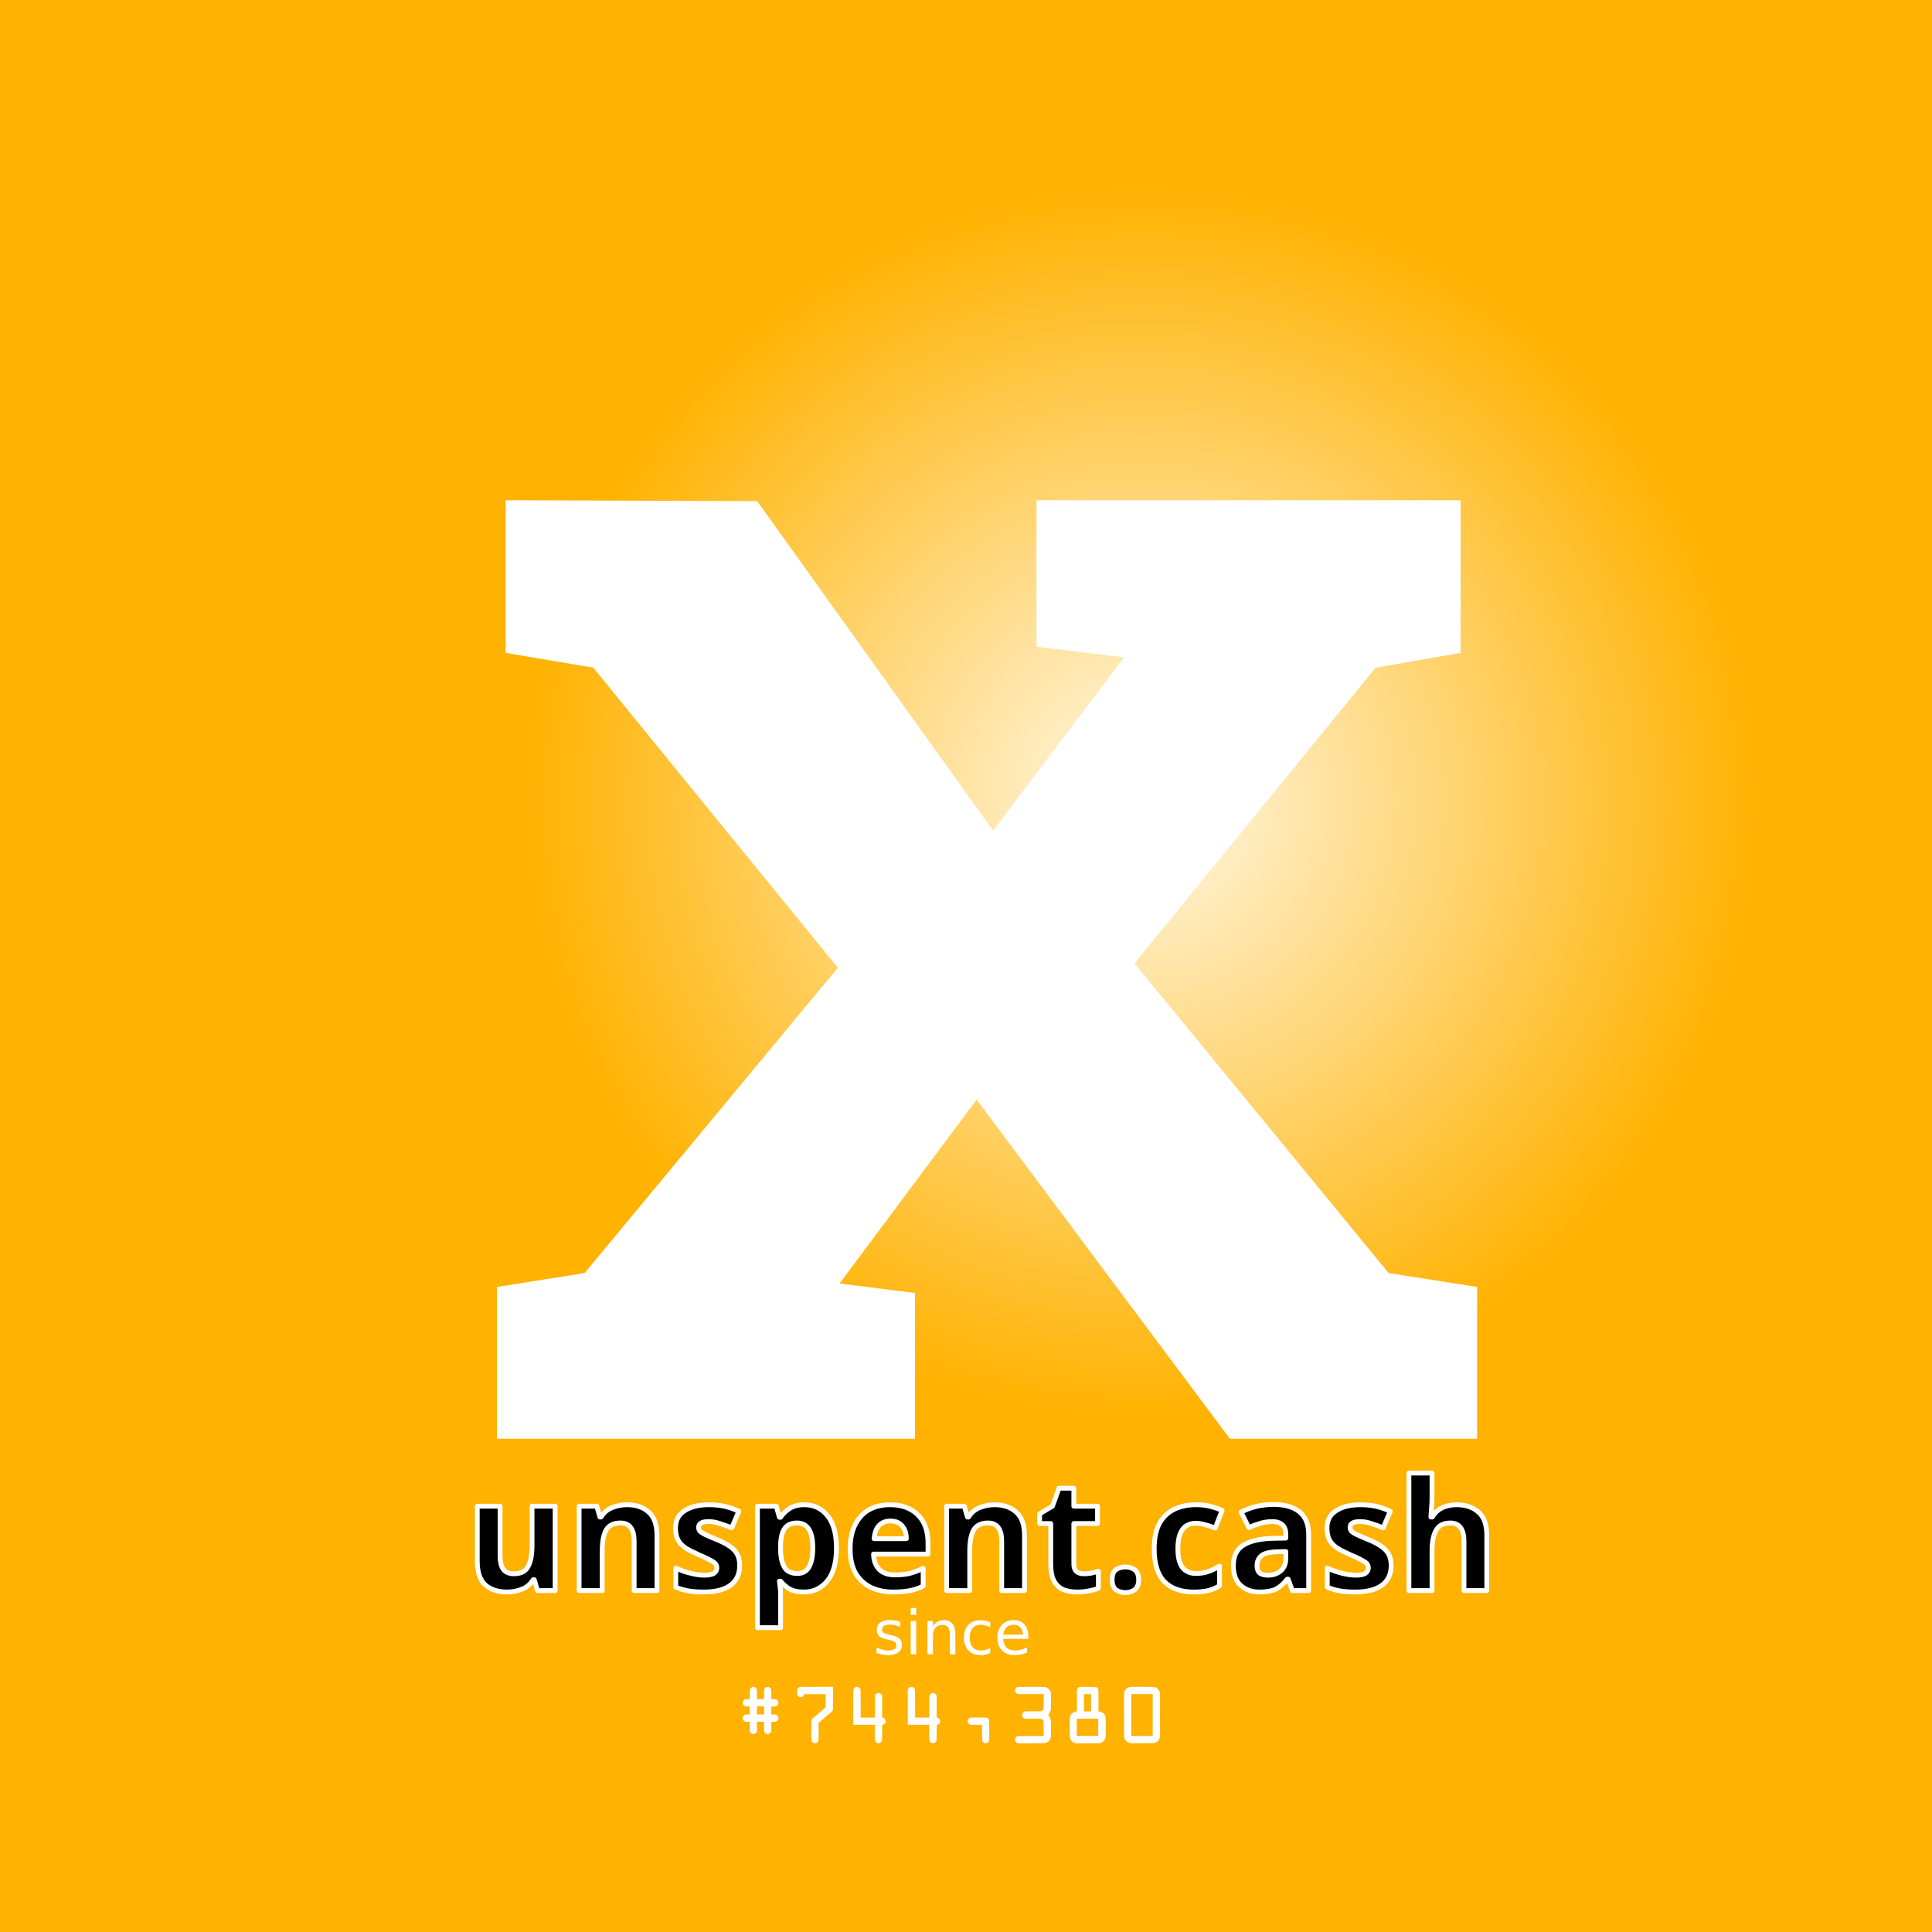
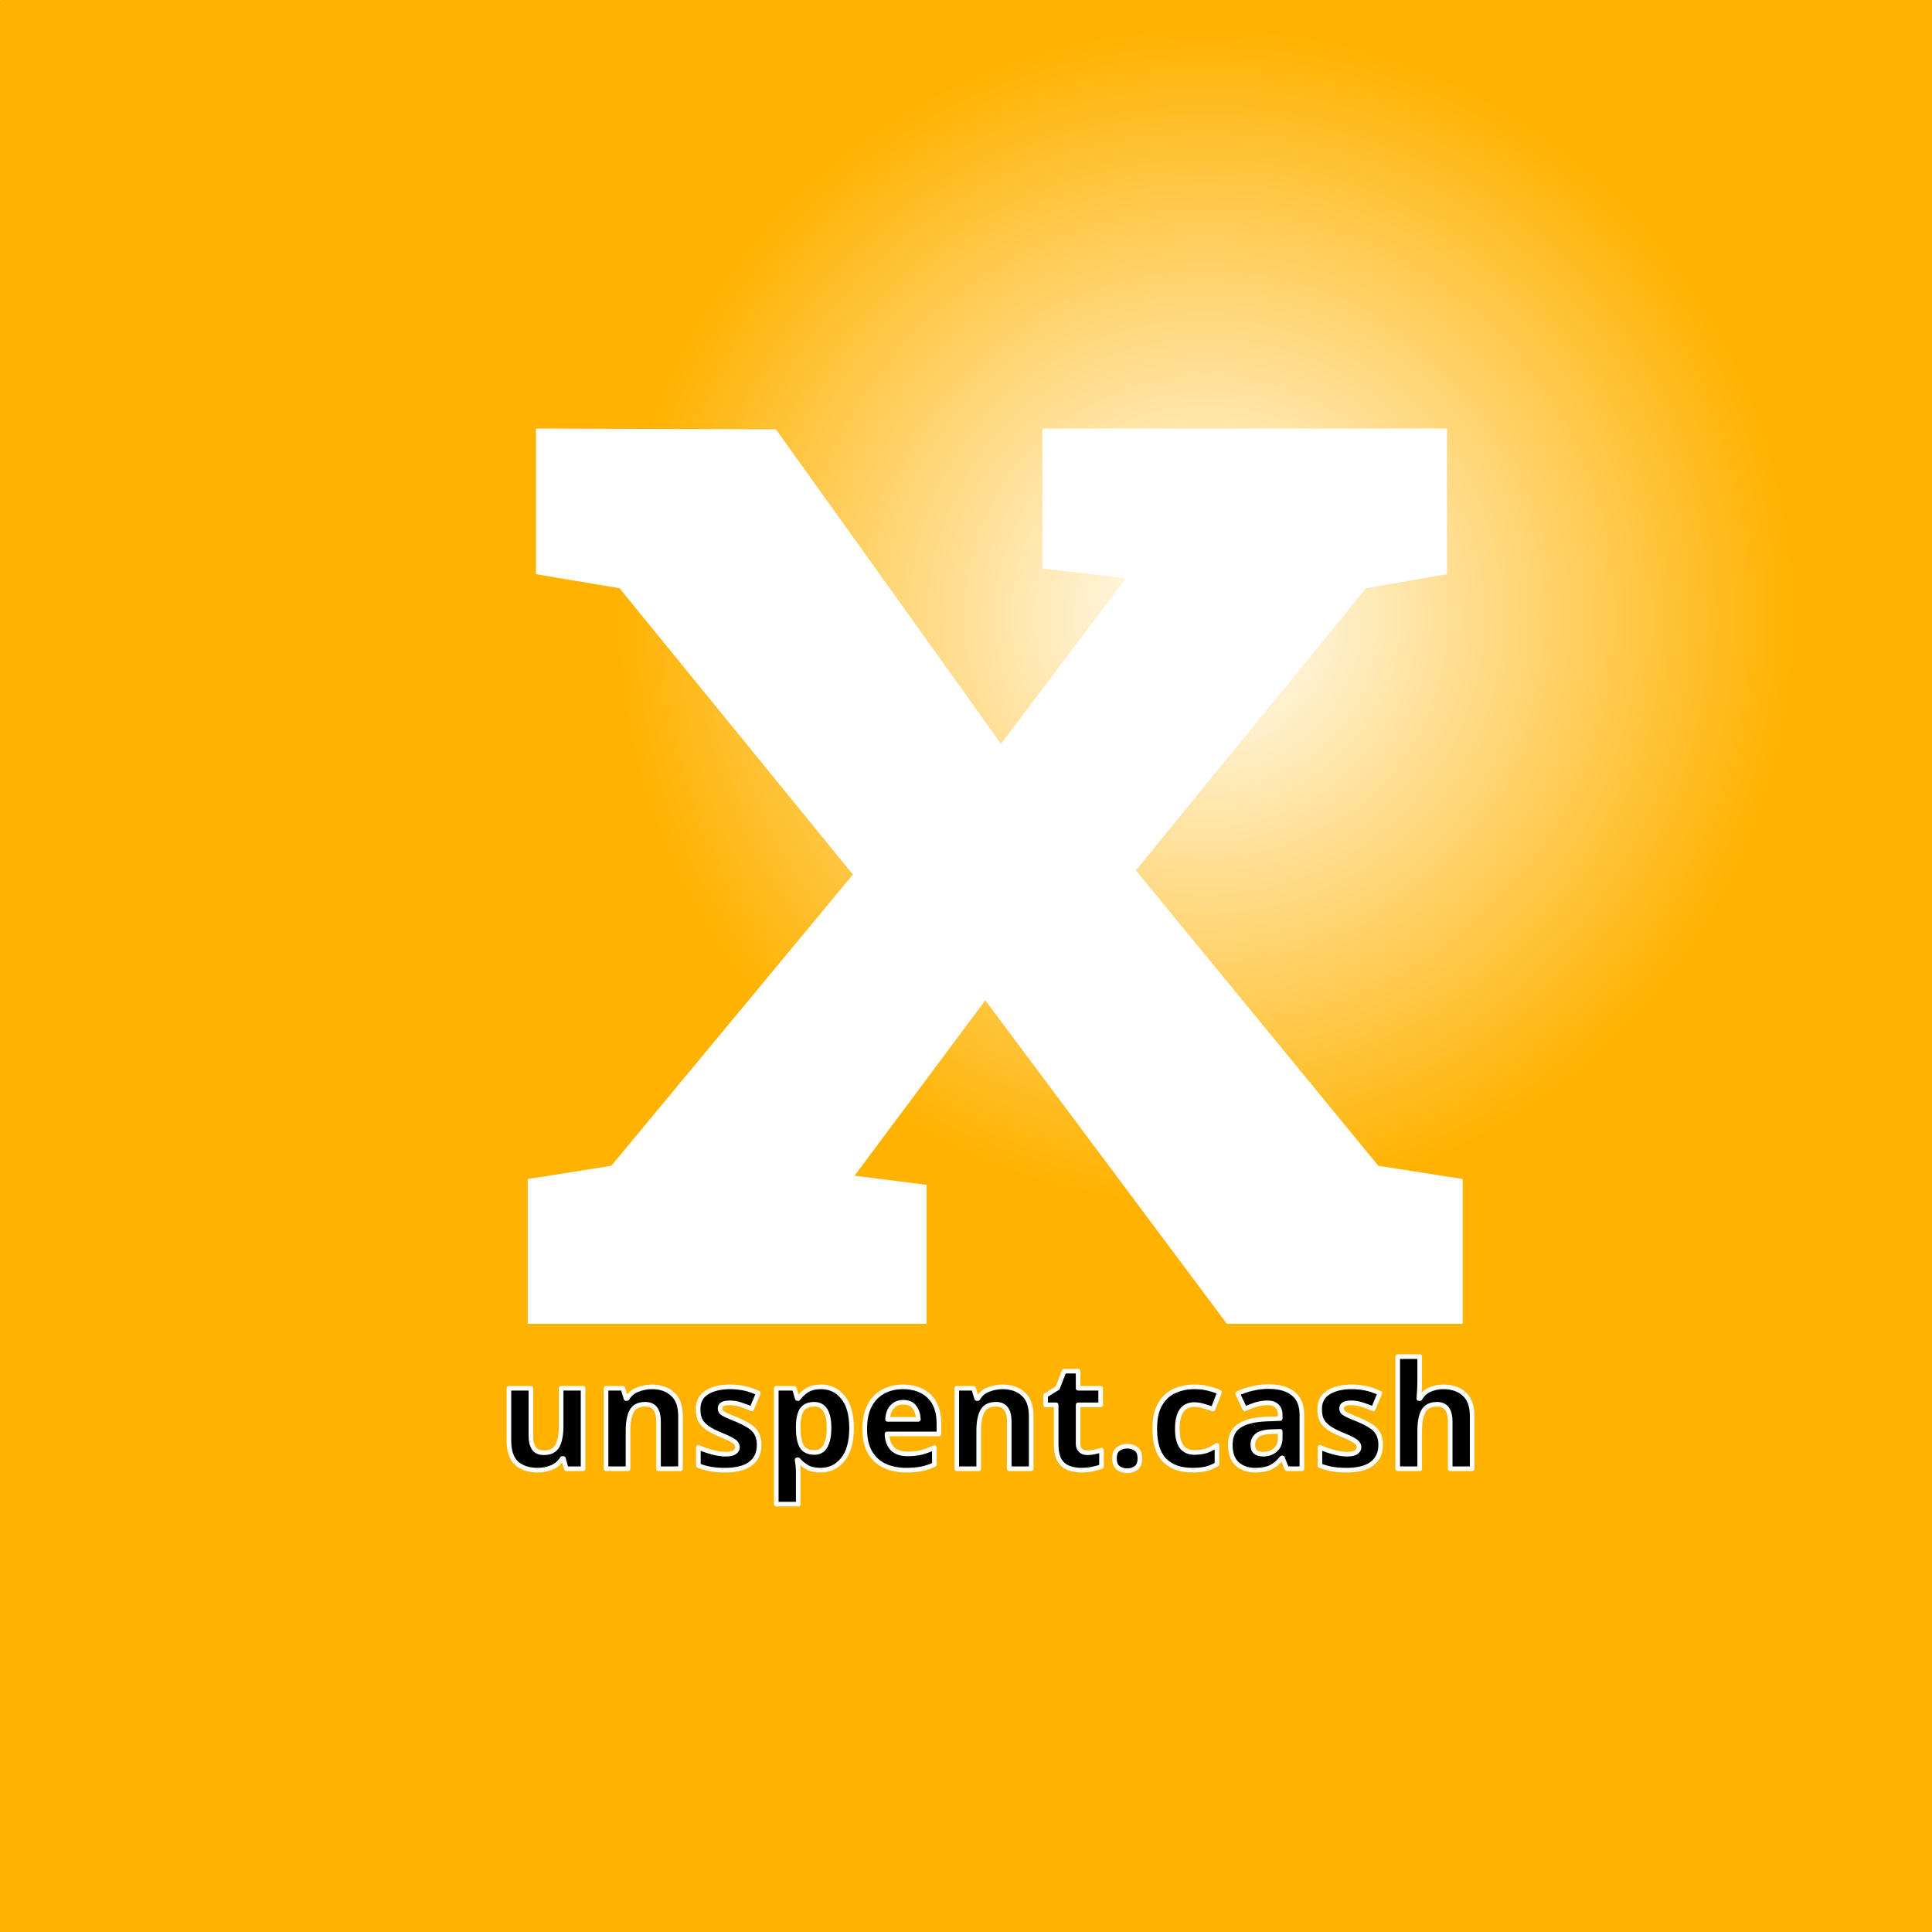
<svg xmlns="http://www.w3.org/2000/svg" xmlns:xlink="http://www.w3.org/1999/xlink" width="400" height="400" viewBox="0 0 105.833 105.833" version="1.1" id="svg952">
  <defs id="defs946">
    <rect x="-18.674" y="112.115" width="81.39" height="67.625" id="rect874" />
    <linearGradient id="linearGradient1761">
      <stop style="stop-color:#ffffff;stop-opacity:1" offset="0" id="stop1765" />
      <stop style="stop-color:#ffffff;stop-opacity:0" offset="1" id="stop1767" />
    </linearGradient>
    <rect x="150.258" y="141.848" width="58.54" height="28.169" id="rect861" />
    <rect x="63.912" y="253.593" width="133.076" height="32.357" id="rect5059" />
    <rect x="63.769" y="90.974" width="102.595" height="75.93" id="rect1553" />
    <rect x="36.333" y="86.086" width="108.561" height="129.216" id="rect1547" />
    <rect x="37.266" y="99.139" width="104.754" height="26.874" id="rect1541" />
    <rect x="36.845" y="96.043" width="273.352" height="153.825" id="rect1517" />
    <filter style="color-interpolation-filters:sRGB" id="filter1599" x="-0.584" y="-0.14" width="2.229" height="1.133">
      <feGaussianBlur stdDeviation="0.5" result="blur" id="feGaussianBlur1591" />
      <feComposite in="SourceGraphic" in2="blur" operator="atop" result="composite1" id="feComposite1593" />
      <feComposite in2="composite1" operator="in" result="composite2" id="feComposite1595" />
      <feComposite in2="composite2" operator="in" result="composite3" id="feComposite1597" />
    </filter>
-     <radialGradient xlink:href="#linearGradient1761" id="radialGradient1763" cx="67.289" cy="117.132" fx="67.289" fy="117.132" r="29.077" gradientUnits="userSpaceOnUse" gradientTransform="matrix(1.163257,0,0,1.163257,-15.78798,-19.83568)" />
+     <radialGradient xlink:href="#linearGradient1761" id="radialGradient1763" cx="67.289" cy="117.132" fx="67.289" fy="117.132" r="29.077" gradientUnits="userSpaceOnUse" gradientTransform="matrix(1.109702,0,0,1.109702,-8.665296,-23.68826)" />
  </defs>
  <g id="layer1" transform="translate(0.05822718,-72.52112)" style="display:inline">
    <rect style="fill:#ffb200;fill-opacity:1;stroke-width:0.004;stroke-dashoffset:7.35" id="rect910" width="106.592" height="106.628" x="-0.058" y="72.521" ry="0.063" />
-     <path style="fill:#ffffff;stroke-width:0.014;stroke-dashoffset:7.35;fill-opacity:1" d="m 104.688,103.566 v 31.611 l 18.137,3.053 50.643,62.133 -52.438,63.211 -18.139,2.873 V 297.875 h 86.557 v -30.17 l -15.625,-1.975 28.375,-38.07 52.436,70.215 h 51.18 v -31.428 l -18.316,-2.873 -52.617,-64.111 49.922,-61.232 17.598,-3.055 v -31.605 h -87.811 v 30.348 l 18.137,2.156 -27.115,35.914 -48.846,-68.24 z" transform="matrix(0.2645833,0,0,0.2645833,-0.05822718,72.52112)" id="path888" />
-     <g aria-label=" since #744,380" transform="matrix(1.183474,0,0,1.183474,-102.272,-145.0486)" id="text5057" style="font-style:normal;font-weight:normal;font-size:3.528px;line-height:3.792px;font-family:sans-serif;white-space:pre;shape-inside:url(#rect5059);fill:#ffffff;fill-opacity:1;stroke:none">
-       <path d="m 128.035,258.912 v 0.24 q -0.107,-0.055 -0.223,-0.083 -0.116,-0.028 -0.24,-0.028 -0.189,0 -0.284,0.058 -0.094,0.058 -0.094,0.174 0,0.088 0.068,0.139 0.068,0.05 0.271,0.095 l 0.087,0.019 q 0.27,0.058 0.383,0.164 0.114,0.105 0.114,0.294 0,0.215 -0.171,0.34 -0.17,0.125 -0.467,0.125 -0.124,0 -0.259,-0.025 -0.134,-0.023 -0.282,-0.072 v -0.262 q 0.141,0.073 0.277,0.11 0.136,0.036 0.27,0.036 0.179,0 0.276,-0.061 0.097,-0.062 0.097,-0.174 0,-0.103 -0.07,-0.158 -0.069,-0.055 -0.305,-0.106 l -0.088,-0.021 q -0.236,-0.05 -0.34,-0.152 -0.105,-0.103 -0.105,-0.282 0,-0.218 0.154,-0.336 0.154,-0.119 0.438,-0.119 0.141,0 0.265,0.021 0.124,0.021 0.229,0.062 z" style="font-size:2.822px;fill:#ffffff;fill-opacity:1" id="path865" />
-       <path d="m 128.521,258.867 h 0.254 v 1.543 h -0.254 z m 0,-0.601 h 0.254 v 0.321 h -0.254 z" style="font-size:2.822px;fill:#ffffff;fill-opacity:1" id="path867" />
-       <path d="m 130.588,259.479 v 0.932 h -0.254 v -0.923 q 0,-0.219 -0.085,-0.328 -0.085,-0.109 -0.256,-0.109 -0.205,0 -0.324,0.131 -0.119,0.131 -0.119,0.357 v 0.872 h -0.255 v -1.543 h 0.255 v 0.24 q 0.091,-0.139 0.214,-0.208 0.124,-0.069 0.285,-0.069 0.266,0 0.402,0.165 0.136,0.164 0.136,0.484 z" style="font-size:2.822px;fill:#ffffff;fill-opacity:1" id="path869" />
-       <path d="m 132.204,258.926 v 0.237 q -0.107,-0.059 -0.216,-0.088 -0.107,-0.03 -0.218,-0.03 -0.247,0 -0.383,0.157 -0.136,0.156 -0.136,0.438 0,0.282 0.136,0.44 0.136,0.156 0.383,0.156 0.11,0 0.218,-0.029 0.109,-0.03 0.216,-0.09 v 0.234 q -0.106,0.05 -0.22,0.074 -0.113,0.025 -0.241,0.025 -0.349,0 -0.554,-0.219 -0.205,-0.219 -0.205,-0.591 0,-0.378 0.207,-0.594 0.208,-0.216 0.569,-0.216 0.117,0 0.229,0.025 0.112,0.023 0.216,0.072 z" style="font-size:2.822px;fill:#ffffff;fill-opacity:1" id="path871" />
-       <path d="m 133.966,259.575 v 0.124 h -1.166 q 0.017,0.262 0.157,0.4 0.142,0.136 0.394,0.136 0.146,0 0.282,-0.036 0.138,-0.036 0.273,-0.107 v 0.24 q -0.136,0.058 -0.28,0.088 -0.143,0.03 -0.291,0.03 -0.369,0 -0.586,-0.215 -0.215,-0.215 -0.215,-0.582 0,-0.379 0.204,-0.601 0.205,-0.223 0.553,-0.223 0.311,0 0.492,0.201 0.182,0.2 0.182,0.544 z m -0.254,-0.074 q -0.003,-0.208 -0.117,-0.332 -0.113,-0.124 -0.3,-0.124 -0.212,0 -0.34,0.12 -0.127,0.12 -0.146,0.338 z" style="font-size:2.822px;fill:#ffffff;fill-opacity:1" id="path873" />
-       <path d="m 121.207,261.921 q 0.035,-0.007 0.074,0.004 0.004,0 0.011,0.004 0.011,0.004 0.021,0.007 0.049,0.025 0.074,0.078 0.014,0.028 0.014,0.053 0.004,0.025 0.004,0.205 v 0.215 h 0.166 0.162 v -0.205 q 0,-0.222 0.011,-0.25 0.011,-0.032 0.039,-0.06 0.028,-0.032 0.06,-0.042 0.067,-0.021 0.134,0.007 0.011,0.007 0.021,0.018 0.014,0.007 0.021,0.018 0.011,0.007 0.018,0.018 0.007,0.011 0.014,0.025 0.014,0.028 0.014,0.053 0.004,0.025 0.004,0.205 v 0.215 h 0.092 q 0.049,0 0.07,0 0.025,0 0.032,0.004 0.025,0.004 0.046,0.014 0.021,0.011 0.039,0.028 0.018,0.014 0.028,0.035 0.014,0.018 0.018,0.042 0.007,0.021 0.007,0.046 0,0.06 -0.039,0.109 -0.039,0.046 -0.099,0.056 -0.004,0 -0.011,0 -0.004,0 -0.011,0.004 -0.007,0 -0.021,0 -0.011,0 -0.028,0 -0.014,0 -0.032,0 h -0.092 v 0.187 0.183 h 0.092 q 0.018,0 0.032,0 0.018,0 0.028,0 0.014,0 0.021,0.004 0.007,0 0.011,0 0.007,0 0.011,0 0.042,0.007 0.071,0.032 0.032,0.025 0.049,0.06 0.018,0.035 0.018,0.074 0,0.064 -0.039,0.109 -0.039,0.046 -0.099,0.056 -0.014,0.004 -0.102,0.004 h -0.092 v 0.208 q 0,0.064 0,0.102 0,0.039 0,0.067 0,0.025 0,0.035 0,0.011 -0.004,0.018 -0.011,0.06 -0.056,0.099 -0.046,0.039 -0.109,0.039 -0.021,0 -0.046,-0.007 -0.021,-0.007 -0.042,-0.018 -0.018,-0.014 -0.035,-0.028 -0.014,-0.018 -0.025,-0.039 -0.011,-0.021 -0.018,-0.046 0,-0.007 0,-0.028 0,-0.021 0,-0.064 0,-0.042 0,-0.131 v -0.208 h -0.166 -0.162 v 0.208 q 0,0.085 0,0.131 0,0.042 0,0.064 0,0.021 0,0.028 -0.014,0.06 -0.06,0.099 -0.046,0.039 -0.109,0.039 -0.028,0 -0.056,-0.011 -0.028,-0.011 -0.049,-0.028 -0.021,-0.018 -0.039,-0.042 -0.014,-0.028 -0.021,-0.057 0,-0.018 0,-0.222 v -0.208 h -0.099 q -0.095,0 -0.109,-0.007 -0.039,-0.011 -0.067,-0.032 -0.028,-0.025 -0.042,-0.056 -0.014,-0.035 -0.014,-0.074 0,-0.056 0.032,-0.099 0.035,-0.046 0.092,-0.064 0.014,-0.004 0.109,-0.007 h 0.099 v -0.183 -0.187 h -0.099 q -0.095,0 -0.109,-0.007 -0.056,-0.018 -0.092,-0.06 -0.032,-0.046 -0.032,-0.102 0,-0.028 0.007,-0.053 0.011,-0.028 0.025,-0.049 0.018,-0.021 0.039,-0.035 0.025,-0.018 0.053,-0.025 0.014,-0.007 0.109,-0.007 h 0.099 v -0.205 q 0,-0.222 0.011,-0.25 0.011,-0.032 0.039,-0.06 0.021,-0.021 0.039,-0.032 0.021,-0.011 0.049,-0.018 z m 0.526,1.09 v -0.187 h -0.166 -0.162 v 0.187 0.183 h 0.162 0.166 z" style="font-style:normal;font-variant:normal;font-weight:normal;font-stretch:normal;font-size:3.528px;font-family:OCRA;-inkscape-font-specification:'OCRA, Normal';font-variant-ligatures:normal;font-variant-caps:normal;font-variant-numeric:normal;font-variant-east-asian:normal;fill:#ffffff;fill-opacity:1" id="path875" />
-       <path d="m 123.398,261.921 q 0.007,0 0.155,0 0.152,-0.004 0.614,-0.004 h 0.758 v 0.519 q 0,0.42 -0.004,0.48 0,0.056 -0.007,0.081 -0.011,0.032 -0.035,0.057 -0.014,0.014 -0.318,0.272 l -0.303,0.261 v 0.402 q 0,0.339 -0.004,0.377 0,0.039 -0.014,0.067 -0.011,0.028 -0.032,0.046 -0.018,0.018 -0.042,0.032 -0.067,0.032 -0.134,0.007 -0.032,-0.011 -0.06,-0.039 -0.007,-0.011 -0.014,-0.018 -0.007,-0.007 -0.011,-0.014 -0.004,-0.007 -0.007,-0.014 -0.004,-0.007 -0.007,-0.014 -0.011,-0.025 -0.011,-0.078 0,-0.053 0,-0.409 0,-0.455 0.011,-0.483 0.014,-0.032 0.035,-0.056 0.014,-0.014 0.314,-0.272 l 0.303,-0.258 v -0.303 -0.303 h -0.497 -0.494 l -0.004,0.007 q -0.004,0.028 -0.018,0.049 -0.021,0.039 -0.056,0.06 -0.014,0.007 -0.028,0.014 -0.011,0.004 -0.025,0.007 -0.014,0.004 -0.028,0.004 -0.014,0 -0.028,0 -0.06,-0.007 -0.102,-0.053 -0.025,-0.028 -0.035,-0.056 -0.011,-0.032 -0.011,-0.131 0,-0.099 0.011,-0.127 0.011,-0.032 0.039,-0.06 0.039,-0.039 0.088,-0.049 z" style="font-style:normal;font-variant:normal;font-weight:normal;font-stretch:normal;font-size:3.528px;font-family:OCRA;-inkscape-font-specification:'OCRA, Normal';font-variant-ligatures:normal;font-variant-caps:normal;font-variant-numeric:normal;font-variant-east-asian:normal;fill:#ffffff;fill-opacity:1" id="path877" />
-       <path d="m 126.002,261.921 q 0.035,-0.007 0.074,0.004 0.035,0.007 0.064,0.032 0.021,0.018 0.035,0.042 0.014,0.021 0.025,0.046 l 0.004,0.653 v 0.642 h 0.328 0.328 v -0.497 -0.501 l 0.007,-0.014 q 0.014,-0.046 0.046,-0.078 0.035,-0.032 0.078,-0.042 0.011,-0.004 0.018,-0.004 0.011,0 0.028,0 0.021,0 0.035,0.004 0.014,0.004 0.032,0.014 0.067,0.032 0.088,0.106 l 0.007,0.014 v 0.497 0.501 h 0.014 q 0.028,0.004 0.053,0.018 0.028,0.011 0.049,0.032 0.021,0.021 0.035,0.049 0.007,0.021 0.011,0.046 0.004,0.025 0,0.049 -0.004,0.021 -0.011,0.042 -0.021,0.042 -0.056,0.07 -0.035,0.025 -0.081,0.028 l -0.014,0.004 v 0.356 q 0,0.032 0,0.088 0,0.208 -0.004,0.247 0,0.039 -0.011,0.056 -0.004,0.004 -0.004,0.007 -0.025,0.053 -0.078,0.078 -0.064,0.032 -0.131,0.007 -0.032,-0.011 -0.064,-0.039 -0.028,-0.032 -0.039,-0.06 -0.011,-0.032 -0.011,-0.395 v -0.349 h -0.497 -0.497 v -0.801 q 0,-0.649 0,-0.734 0.004,-0.088 0.011,-0.113 0.004,-0.007 0.007,-0.014 0.004,-0.007 0.007,-0.014 0.007,-0.007 0.011,-0.014 0.007,-0.007 0.018,-0.014 0.018,-0.021 0.035,-0.032 0.021,-0.011 0.049,-0.018 z" style="font-style:normal;font-variant:normal;font-weight:normal;font-stretch:normal;font-size:3.528px;font-family:OCRA;-inkscape-font-specification:'OCRA, Normal';font-variant-ligatures:normal;font-variant-caps:normal;font-variant-numeric:normal;font-variant-east-asian:normal;fill:#ffffff;fill-opacity:1" id="path879" />
-       <path d="m 128.524,261.921 q 0.035,-0.007 0.074,0.004 0.035,0.007 0.064,0.032 0.021,0.018 0.035,0.042 0.014,0.021 0.025,0.046 l 0.004,0.653 v 0.642 h 0.328 0.328 v -0.497 -0.501 l 0.007,-0.014 q 0.014,-0.046 0.046,-0.078 0.035,-0.032 0.078,-0.042 0.011,-0.004 0.018,-0.004 0.011,0 0.028,0 0.021,0 0.035,0.004 0.014,0.004 0.032,0.014 0.067,0.032 0.088,0.106 l 0.007,0.014 v 0.497 0.501 h 0.014 q 0.028,0.004 0.053,0.018 0.028,0.011 0.049,0.032 0.021,0.021 0.035,0.049 0.007,0.021 0.011,0.046 0.004,0.025 0,0.049 -0.004,0.021 -0.011,0.042 -0.021,0.042 -0.056,0.07 -0.035,0.025 -0.081,0.028 l -0.014,0.004 v 0.356 q 0,0.032 0,0.088 0,0.208 -0.004,0.247 0,0.039 -0.011,0.056 -0.004,0.004 -0.004,0.007 -0.025,0.053 -0.078,0.078 -0.064,0.032 -0.131,0.007 -0.032,-0.011 -0.064,-0.039 -0.028,-0.032 -0.039,-0.06 -0.011,-0.032 -0.011,-0.395 v -0.349 h -0.497 -0.497 v -0.801 q 0,-0.649 0,-0.734 0.004,-0.088 0.011,-0.113 0.004,-0.007 0.007,-0.014 0.004,-0.007 0.007,-0.014 0.007,-0.007 0.011,-0.014 0.007,-0.007 0.018,-0.014 0.018,-0.021 0.035,-0.032 0.021,-0.011 0.049,-0.018 z" style="font-style:normal;font-variant:normal;font-weight:normal;font-stretch:normal;font-size:3.528px;font-family:OCRA;-inkscape-font-specification:'OCRA, Normal';font-variant-ligatures:normal;font-variant-caps:normal;font-variant-numeric:normal;font-variant-east-asian:normal;fill:#ffffff;fill-opacity:1" id="path881" />
-       <path d="m 131.304,263.339 q 0.007,0 0.36,0 0.3,0 0.335,0.004 0.035,0 0.067,0.014 0.025,0.011 0.042,0.032 0.021,0.018 0.032,0.042 0.014,0.032 0.014,0.078 0.004,0.042 0.004,0.427 0,0.381 -0.004,0.427 0,0.042 -0.014,0.071 -0.025,0.053 -0.074,0.078 -0.067,0.032 -0.134,0.007 -0.032,-0.011 -0.06,-0.039 -0.028,-0.032 -0.039,-0.06 -0.011,-0.032 -0.011,-0.395 v -0.349 h -0.265 q -0.219,0 -0.25,0 -0.028,-0.004 -0.056,-0.018 -0.064,-0.032 -0.088,-0.106 -0.014,-0.042 0,-0.088 l 0.032,-0.06 q 0.042,-0.053 0.109,-0.064 z" style="font-style:normal;font-variant:normal;font-weight:normal;font-stretch:normal;font-size:3.528px;font-family:OCRA;-inkscape-font-specification:'OCRA, Normal';font-variant-ligatures:normal;font-variant-caps:normal;font-variant-numeric:normal;font-variant-east-asian:normal;fill:#ffffff;fill-opacity:1" id="path883" />
-       <path d="m 133.491,261.921 q 0.011,-0.004 0.61,-0.004 0.617,0 0.66,0.011 0.064,0.018 0.116,0.06 0.056,0.039 0.088,0.099 0.035,0.056 0.046,0.127 0.004,0.025 0.004,0.36 0,0.335 -0.004,0.367 -0.018,0.145 -0.109,0.258 -0.014,0.021 -0.018,0.025 0,0 0.014,0.018 0.056,0.067 0.085,0.148 0.018,0.042 0.025,0.095 l 0.007,0.028 v 0.36 0.36 l -0.007,0.021 q -0.018,0.088 -0.071,0.152 -0.042,0.049 -0.102,0.081 -0.056,0.032 -0.123,0.039 -0.018,0.004 -0.621,0.004 h -0.603 l -0.014,-0.007 q -0.057,-0.018 -0.092,-0.06 -0.032,-0.046 -0.032,-0.102 0,-0.039 0.014,-0.071 0.014,-0.032 0.042,-0.056 0.028,-0.025 0.067,-0.035 l 0.014,-0.004 0.596,-0.004 h 0.593 v -0.328 q 0,-0.279 -0.004,-0.31 0,-0.035 -0.014,-0.064 -0.025,-0.053 -0.078,-0.078 -0.028,-0.014 -0.067,-0.014 -0.035,-0.004 -0.335,-0.004 -0.303,-0.004 -0.342,-0.004 -0.035,-0.004 -0.064,-0.014 -0.032,-0.018 -0.056,-0.042 -0.021,-0.028 -0.032,-0.064 -0.004,-0.018 -0.004,-0.046 0,-0.032 0.004,-0.046 0.007,-0.018 0.014,-0.032 0.011,-0.018 0.021,-0.032 0.011,-0.014 0.025,-0.025 0.014,-0.011 0.028,-0.018 0.028,-0.014 0.064,-0.014 0.039,-0.004 0.342,-0.004 h 0.36 l 0.018,-0.007 q 0.088,-0.028 0.116,-0.12 0.004,-0.014 0.004,-0.342 v -0.328 h -0.593 -0.596 l -0.014,-0.007 q -0.039,-0.011 -0.067,-0.035 -0.028,-0.025 -0.042,-0.057 -0.032,-0.07 0,-0.141 0.035,-0.081 0.127,-0.095 z" style="font-style:normal;font-variant:normal;font-weight:normal;font-stretch:normal;font-size:3.528px;font-family:OCRA;-inkscape-font-specification:'OCRA, Normal';font-variant-ligatures:normal;font-variant-caps:normal;font-variant-numeric:normal;font-variant-east-asian:normal;fill:#ffffff;fill-opacity:1" id="path885" />
-       <path d="m 136.342,261.921 q 0.007,0 0.078,0 0.074,-0.004 0.289,-0.004 h 0.004 0.004 0.007 0.004 0.004 0.004 0.004 0.004 0.004 0.004 0.004 0.004 0.004 0.004 0.004 0.004 0.004 0.004 0.004 l 0.004,0.004 h 0.004 0.004 0.007 q 0.282,0 0.303,0.011 l 0.011,0.004 q 0.011,0.007 0.021,0.018 0.014,0.007 0.021,0.018 0.011,0.007 0.018,0.018 0.007,0.011 0.014,0.025 0.014,0.028 0.014,0.078 0.004,0.046 0.004,0.466 v 0.497 h 0.011 q 0.028,0 0.07,0.011 0.035,0.011 0.067,0.028 0.035,0.014 0.064,0.039 0.028,0.025 0.049,0.053 0.025,0.028 0.039,0.064 0.018,0.032 0.025,0.067 0.011,0.042 0.011,0.49 v 0.43 l -0.007,0.021 q -0.018,0.085 -0.071,0.148 -0.014,0.018 -0.032,0.032 -0.014,0.014 -0.032,0.028 -0.018,0.011 -0.039,0.021 -0.018,0.011 -0.039,0.021 -0.018,0.007 -0.039,0.014 -0.021,0.004 -0.046,0.004 -0.018,0.004 -0.543,0.004 h -0.526 l -0.021,-0.007 q -0.12,-0.028 -0.198,-0.116 -0.046,-0.06 -0.064,-0.131 -0.011,-0.042 -0.011,-0.483 0,-0.441 0.011,-0.483 0.018,-0.067 0.06,-0.123 0.046,-0.056 0.106,-0.088 0.064,-0.035 0.134,-0.042 h 0.021 v -0.49 q 0,-0.395 0,-0.452 0,-0.06 0.011,-0.085 0.011,-0.028 0.039,-0.056 0.014,-0.014 0.025,-0.021 0.014,-0.011 0.028,-0.018 0.018,-0.007 0.035,-0.011 z m 0.526,0.734 v -0.399 h -0.166 -0.162 v 0.399 0.399 h 0.162 0.166 z m 0.332,1.136 v -0.399 h -0.494 -0.497 v 0.399 0.399 h 0.497 0.494 z" style="font-style:normal;font-variant:normal;font-weight:normal;font-stretch:normal;font-size:3.528px;font-family:OCRA;-inkscape-font-specification:'OCRA, Normal';font-variant-ligatures:normal;font-variant-caps:normal;font-variant-numeric:normal;font-variant-east-asian:normal;fill:#ffffff;fill-opacity:1" id="path887" />
-       <path d="m 138.691,261.921 q 0.014,-0.004 0.533,-0.004 0.54,0 0.582,0.011 0.102,0.028 0.169,0.109 0.071,0.078 0.081,0.183 0.004,0.021 0.004,1.016 v 0.998 l -0.007,0.021 q -0.011,0.042 -0.028,0.081 -0.018,0.035 -0.042,0.067 -0.042,0.049 -0.102,0.081 -0.056,0.032 -0.123,0.039 -0.018,0.004 -0.543,0.004 h -0.526 l -0.021,-0.007 q -0.12,-0.028 -0.198,-0.116 -0.046,-0.06 -0.064,-0.131 -0.011,-0.035 -0.011,-0.141 0,-0.109 0,-0.907 0,-0.801 0,-0.91 0,-0.109 0.011,-0.141 0.007,-0.035 0.021,-0.064 0.018,-0.032 0.035,-0.056 0.021,-0.028 0.046,-0.049 0.025,-0.025 0.053,-0.042 0.032,-0.018 0.064,-0.028 0.032,-0.011 0.067,-0.014 z m 1.03,1.302 v -0.967 h -0.494 -0.497 v 0.967 0.967 h 0.497 0.494 z" style="font-style:normal;font-variant:normal;font-weight:normal;font-stretch:normal;font-size:3.528px;font-family:OCRA;-inkscape-font-specification:'OCRA, Normal';font-variant-ligatures:normal;font-variant-caps:normal;font-variant-numeric:normal;font-variant-east-asian:normal;fill:#ffffff;fill-opacity:1" id="path889" />
-     </g>
-     <text xml:space="preserve" style="font-style:normal;font-weight:normal;font-size:8.467px;line-height:1.25;font-family:sans-serif;fill:#000000;fill-opacity:1;stroke:#fefefe;stroke-width:0.265;stroke-miterlimit:4;stroke-dasharray:none;stroke-opacity:1" x="25.446" y="159.651" id="text1744">
-       <tspan id="tspan1742" x="25.446" y="159.651" style="font-style:normal;font-variant:normal;font-weight:800;font-stretch:normal;font-size:8.467px;font-family:'Noto Sans';-inkscape-font-specification:'Noto Sans Ultra-Bold';stroke:#fefefe;stroke-width:0.265;stroke-linejoin:round;stroke-miterlimit:4;stroke-dasharray:none;stroke-opacity:1">unspent.cash</tspan>
+     <path style="fill:#ffffff;fill-opacity:1;stroke-width:0.004;stroke-dashoffset:7.35" d="m 29.303,95.995 v 7.979 l 4.578,0.771 12.782,15.682 -13.235,15.955 -4.578,0.725 v 7.932 h 21.847 v -7.615 l -3.944,-0.498 7.162,-9.609 13.235,17.722 h 12.918 v -7.932 l -4.623,-0.725 -13.281,-16.182 12.6,-15.455 4.442,-0.771 V 95.996 H 57.042 v 7.66 l 4.578,0.544 -6.844,9.065 -12.329,-17.224 z" id="path888" />
+     <text xml:space="preserve" style="font-style:normal;font-weight:normal;font-size:8.077px;line-height:1.25;font-family:sans-serif;fill:#000000;fill-opacity:1;stroke:#fefefe;stroke-width:0.253;stroke-miterlimit:4;stroke-dasharray:none;stroke-opacity:1" x="27.21" y="152.973" id="text1744">
+       <tspan id="tspan1742" x="27.21" y="152.973" style="font-style:normal;font-variant:normal;font-weight:800;font-stretch:normal;font-size:8.077px;font-family:'Noto Sans';-inkscape-font-specification:'Noto Sans Ultra-Bold';stroke:#fefefe;stroke-width:0.253;stroke-linejoin:round;stroke-miterlimit:4;stroke-dasharray:none;stroke-opacity:1">unspent.cash</tspan>
    </text>
-     <circle style="opacity:0.9;mix-blend-mode:lighten;fill:url(#radialGradient1763);fill-opacity:1;stroke:none;stroke-width:0.308;stroke-linejoin:round;stroke-miterlimit:4;stroke-dasharray:none;stroke-dashoffset:7.35;stroke-opacity:1" id="path1747" cx="62.486" cy="116.419" r="33.824" />
+     <circle style="opacity:1;mix-blend-mode:normal;fill:url(#radialGradient1763);fill-opacity:1;stroke:none;stroke-width:0.294;stroke-linejoin:round;stroke-miterlimit:4;stroke-dasharray:none;stroke-dashoffset:7.35;stroke-opacity:1" id="path1747" cx="66.005" cy="106.293" r="32.267" />
  </g>
</svg>
